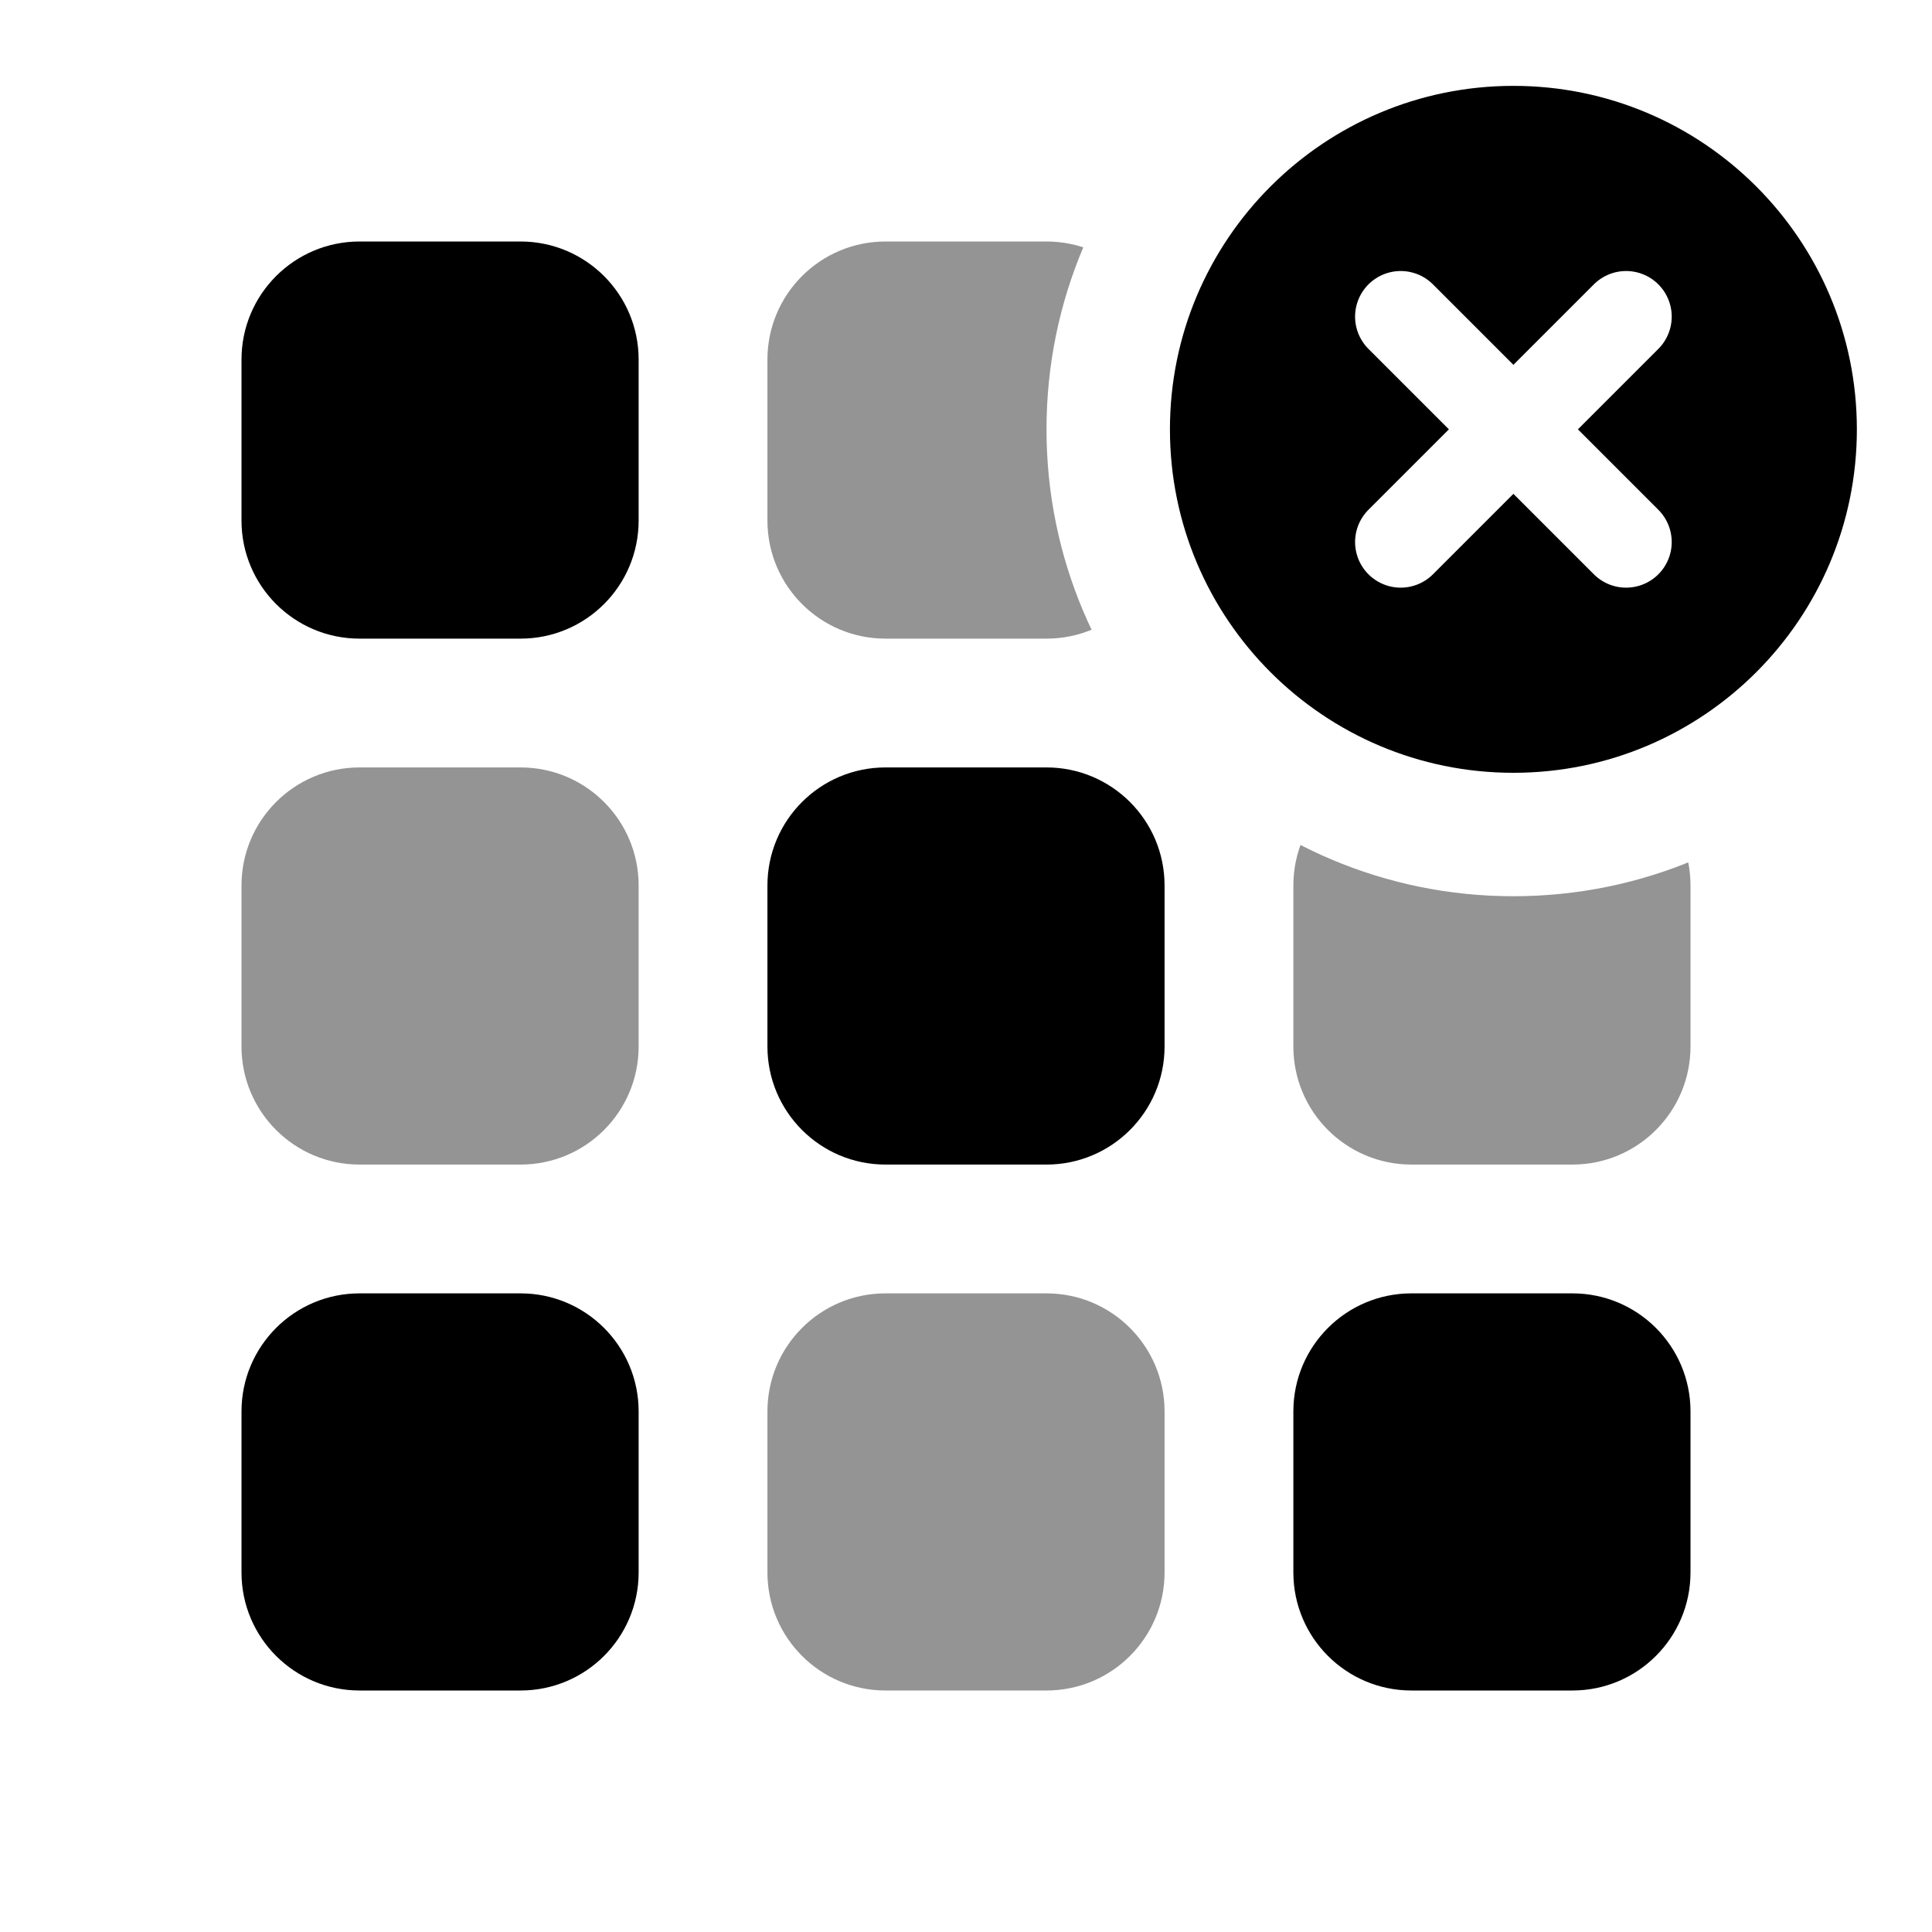
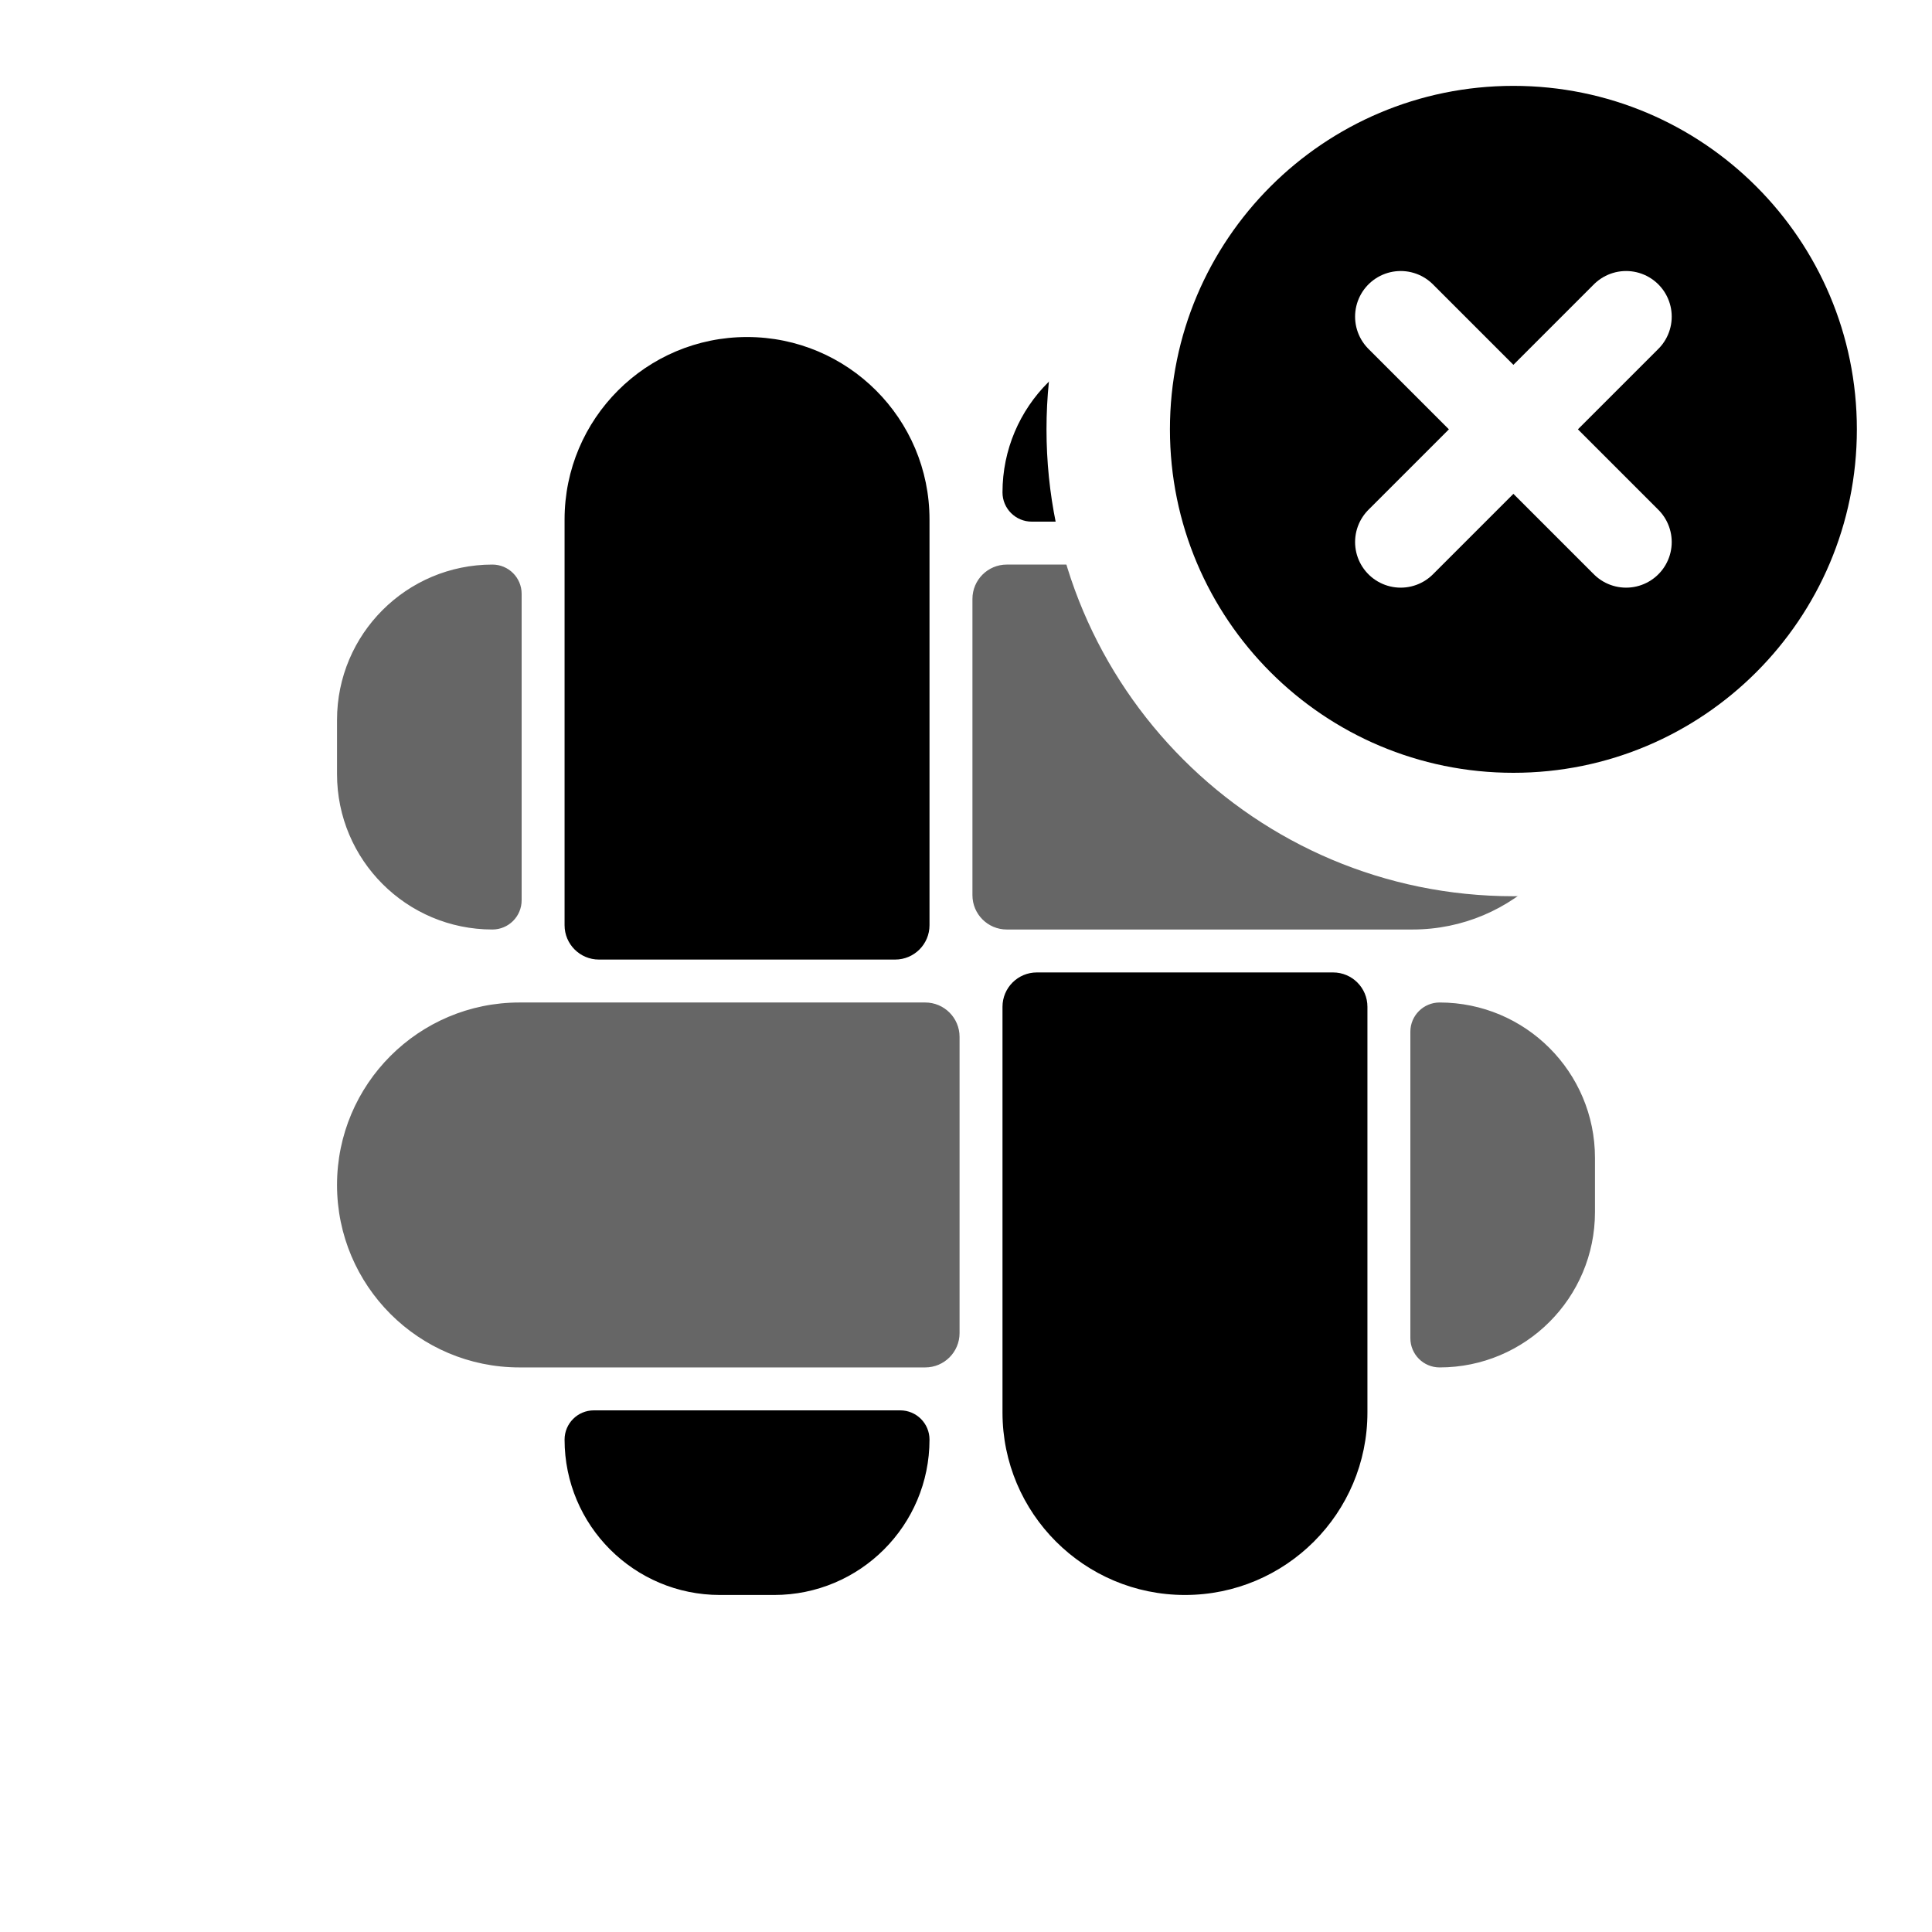
<svg xmlns="http://www.w3.org/2000/svg" width="36" height="36" viewBox="0 0 36 36">
  <rect width="36" height="36" fill="#fff" />
  <mask id="mk" maskUnits="userSpaceOnUse" x="0" y="0" width="36" height="36">
    <rect width="36" height="36" fill="#fff" />
    <circle cx="28.2" cy="8" r="8.7" fill="#000" />
  </mask>
  <g mask="url(#mk)">
-     <rect x="4.50" y="4.50" width="7.4" height="7.4" rx="2.2" fill="#000" />
-     <rect opacity="1.0" x="4.50" y="14.30" width="7.4" height="7.4" rx="2.2" fill="#000" fill-opacity=".42" />
-     <rect x="4.50" y="24.10" width="7.4" height="7.4" rx="2.2" fill="#000" />
-     <rect opacity="1.0" x="14.30" y="4.50" width="7.4" height="7.4" rx="2.2" fill="#000" fill-opacity=".42" />
-     <rect x="14.30" y="14.30" width="7.4" height="7.4" rx="2.2" fill="#000" />
-     <rect opacity="1.0" x="14.30" y="24.10" width="7.4" height="7.4" rx="2.2" fill="#000" fill-opacity=".42" />
-     <rect x="24.10" y="4.50" width="7.4" height="7.4" rx="2.2" fill="#000" />
-     <rect opacity="1.0" x="24.10" y="14.30" width="7.4" height="7.4" rx="2.2" fill="#000" fill-opacity=".42" />
-     <rect x="24.10" y="24.10" width="7.4" height="7.4" rx="2.2" fill="#000" />
+     <g transform="translate(18 18) scale(.04) translate(-512 -512)">
+       <path d="M410.0 219.0H410.0A85.0 85.0 0 0 1 495.0 304.0V493.0A16 16 0 0 1 479.0 509.0H341.0A16 16 0 0 1 325.0 493.0V304.0A85.0 85.0 0 0 1 410.0 219.0ZM338.624 719.0H481.376A13.624 13.624 0 0 1 495.0 732.624V732.624A72.376 72.376 0 0 1 422.624 805.0H397.376A72.376 72.376 0 0 1 325.0 732.624V732.624A13.624 13.624 0 0 1 338.624 719.0ZM601.376 219.0H626.624A72.376 72.376 0 0 1 699.0 291.376V291.376A13.624 13.624 0 0 1 685.376 305.0H542.624A13.624 13.624 0 0 1 529.0 291.376V291.376A72.376 72.376 0 0 1 601.376 219.0ZM545.0 515.0H683.0A16 16 0 0 1 699.0 531.0V720.0A85.0 85.0 0 0 1 614.0 805.0H614.0A85.0 85.0 0 0 1 529.0 720.0V531.0A16 16 0 0 1 545.0 515.0Z" fill="#000" />
+       <path opacity="1.0" d="M291.376 325.0H291.376A13.624 13.624 0 0 1 305.0 338.624V481.376A13.624 13.624 0 0 1 291.376 495.0H291.376A72.376 72.376 0 0 1 219.0 422.624V397.376A72.376 72.376 0 0 1 291.376 325.0ZM531.0 325.0H720.0A85.0 85.0 0 0 1 805.0 410.0V410.0A85.0 85.0 0 0 1 720.0 495.0H531.0A16 16 0 0 1 515.0 479.0V341.0A16 16 0 0 1 531.0 325.0Z" fill="#000" fill-opacity=".6" />
+       <path opacity="1.0" d="M304.0 529.0H493.0A16 16 0 0 1 509.0 545.0V683.0A16 16 0 0 1 493.0 699.0H304.0A85.0 85.0 0 0 1 219.0 614.0V614.0A85.0 85.0 0 0 1 304.0 529.0ZM732.624 529.0H732.624A72.376 72.376 0 0 1 805.0 601.376V626.624A72.376 72.376 0 0 1 732.624 699.0H732.624A13.624 13.624 0 0 1 719.0 685.376V542.624A13.624 13.624 0 0 1 732.624 529.0Z" fill="#000" fill-opacity=".6" />
+     </g>
  </g>
  <circle cx="28.2" cy="8" r="6.4" fill="#000" />
  <path d="M26.1 5.9l4.2 4.2M30.3 5.9l-4.2 4.2" stroke="#fff" stroke-width="1.7" stroke-linecap="round" />
</svg>
